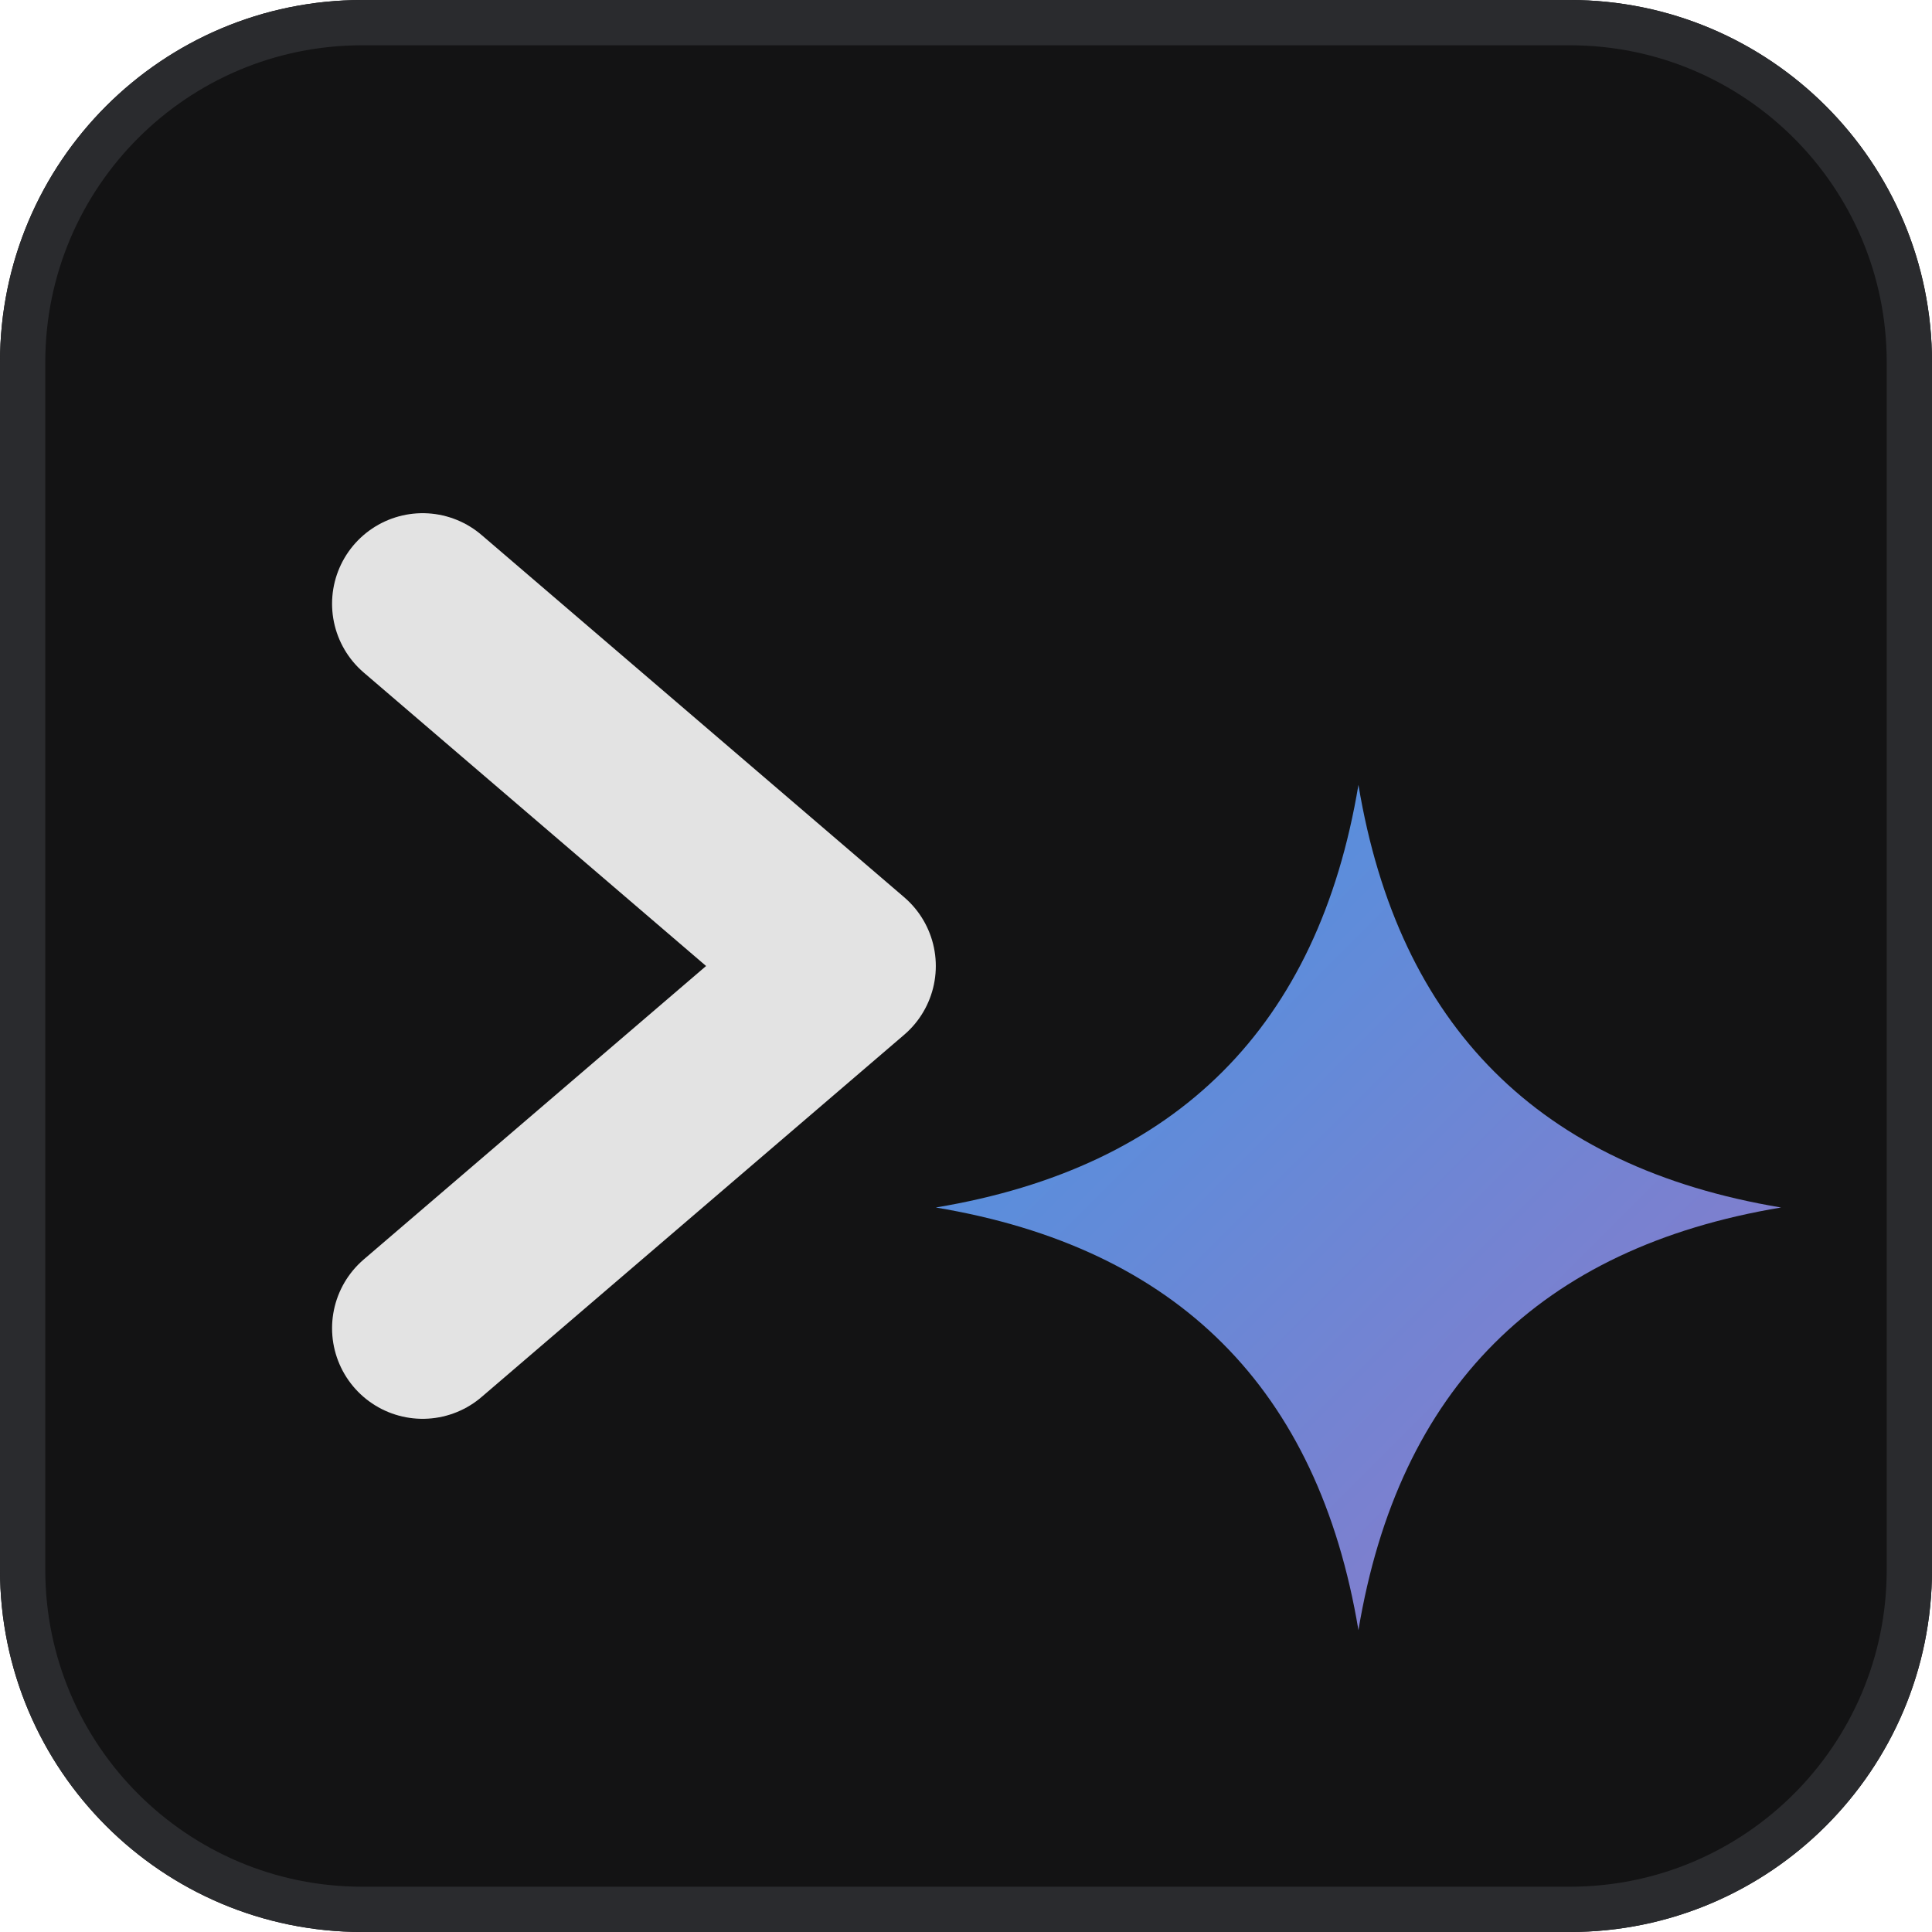
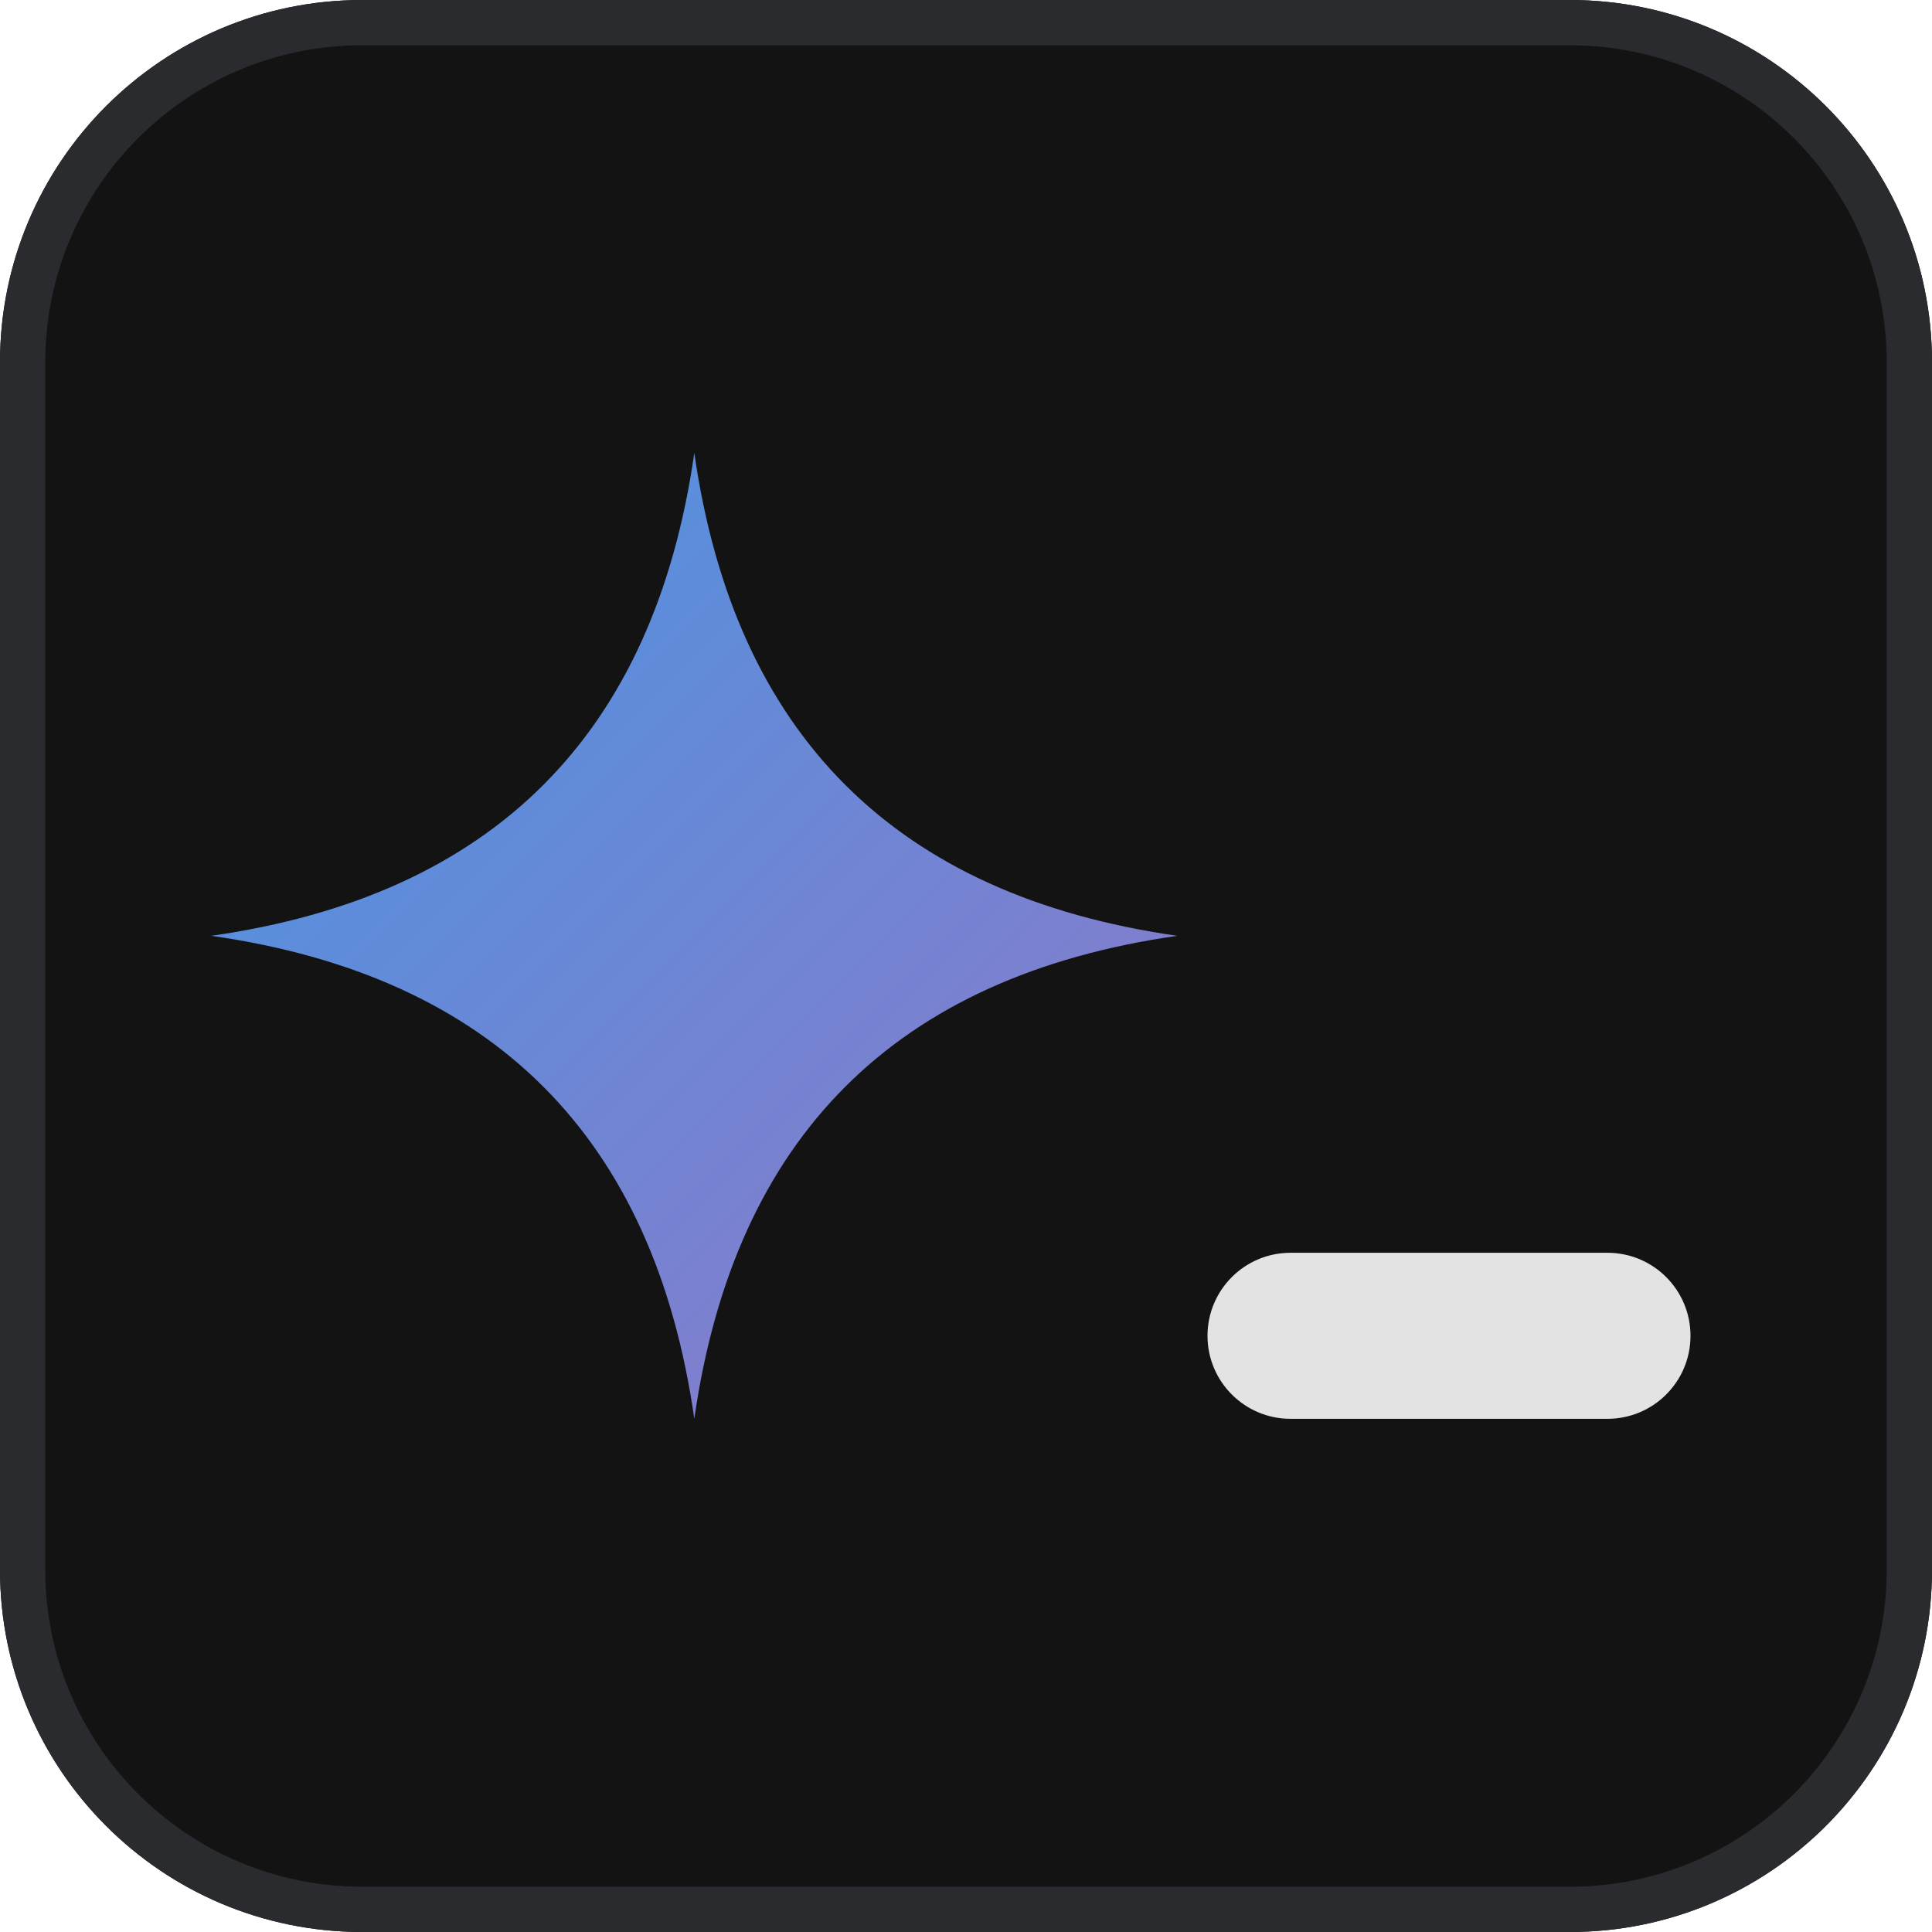
<svg xmlns="http://www.w3.org/2000/svg" viewBox="0 0 128 128">
  <defs>
    <linearGradient id="spark" x1="0" y1="0" x2="1" y2="1">
      <stop offset="0" stop-color="#4796e3" />
      <stop offset="1" stop-color="#9177c7" />
    </linearGradient>
  </defs>
  <rect width="128" height="128" rx="24" fill="#131314" />
  <rect x="1.5" y="1.5" width="125" height="125" rx="22.5" fill="none" stroke="#2a2b2e" stroke-width="3" />
-   <path d="M28 40L56 64L28 88" fill="none" stroke="#e3e3e3" stroke-width="12" stroke-linecap="round" stroke-linejoin="round" />
-   <path d="M90 52Q94 76 118 80Q94 84 90 108Q86 84 62 80Q86 76 90 52Z" fill="url(#spark)" />
+   <path d="M46 30Q50 58 78 62Q50 66 46 94Q42 66 14 62Q42 58 46 30Z" fill="url(#spark)" />
+   <rect x="80" y="83" width="32" height="11" rx="5.5" fill="#e3e3e3" />
</svg>
